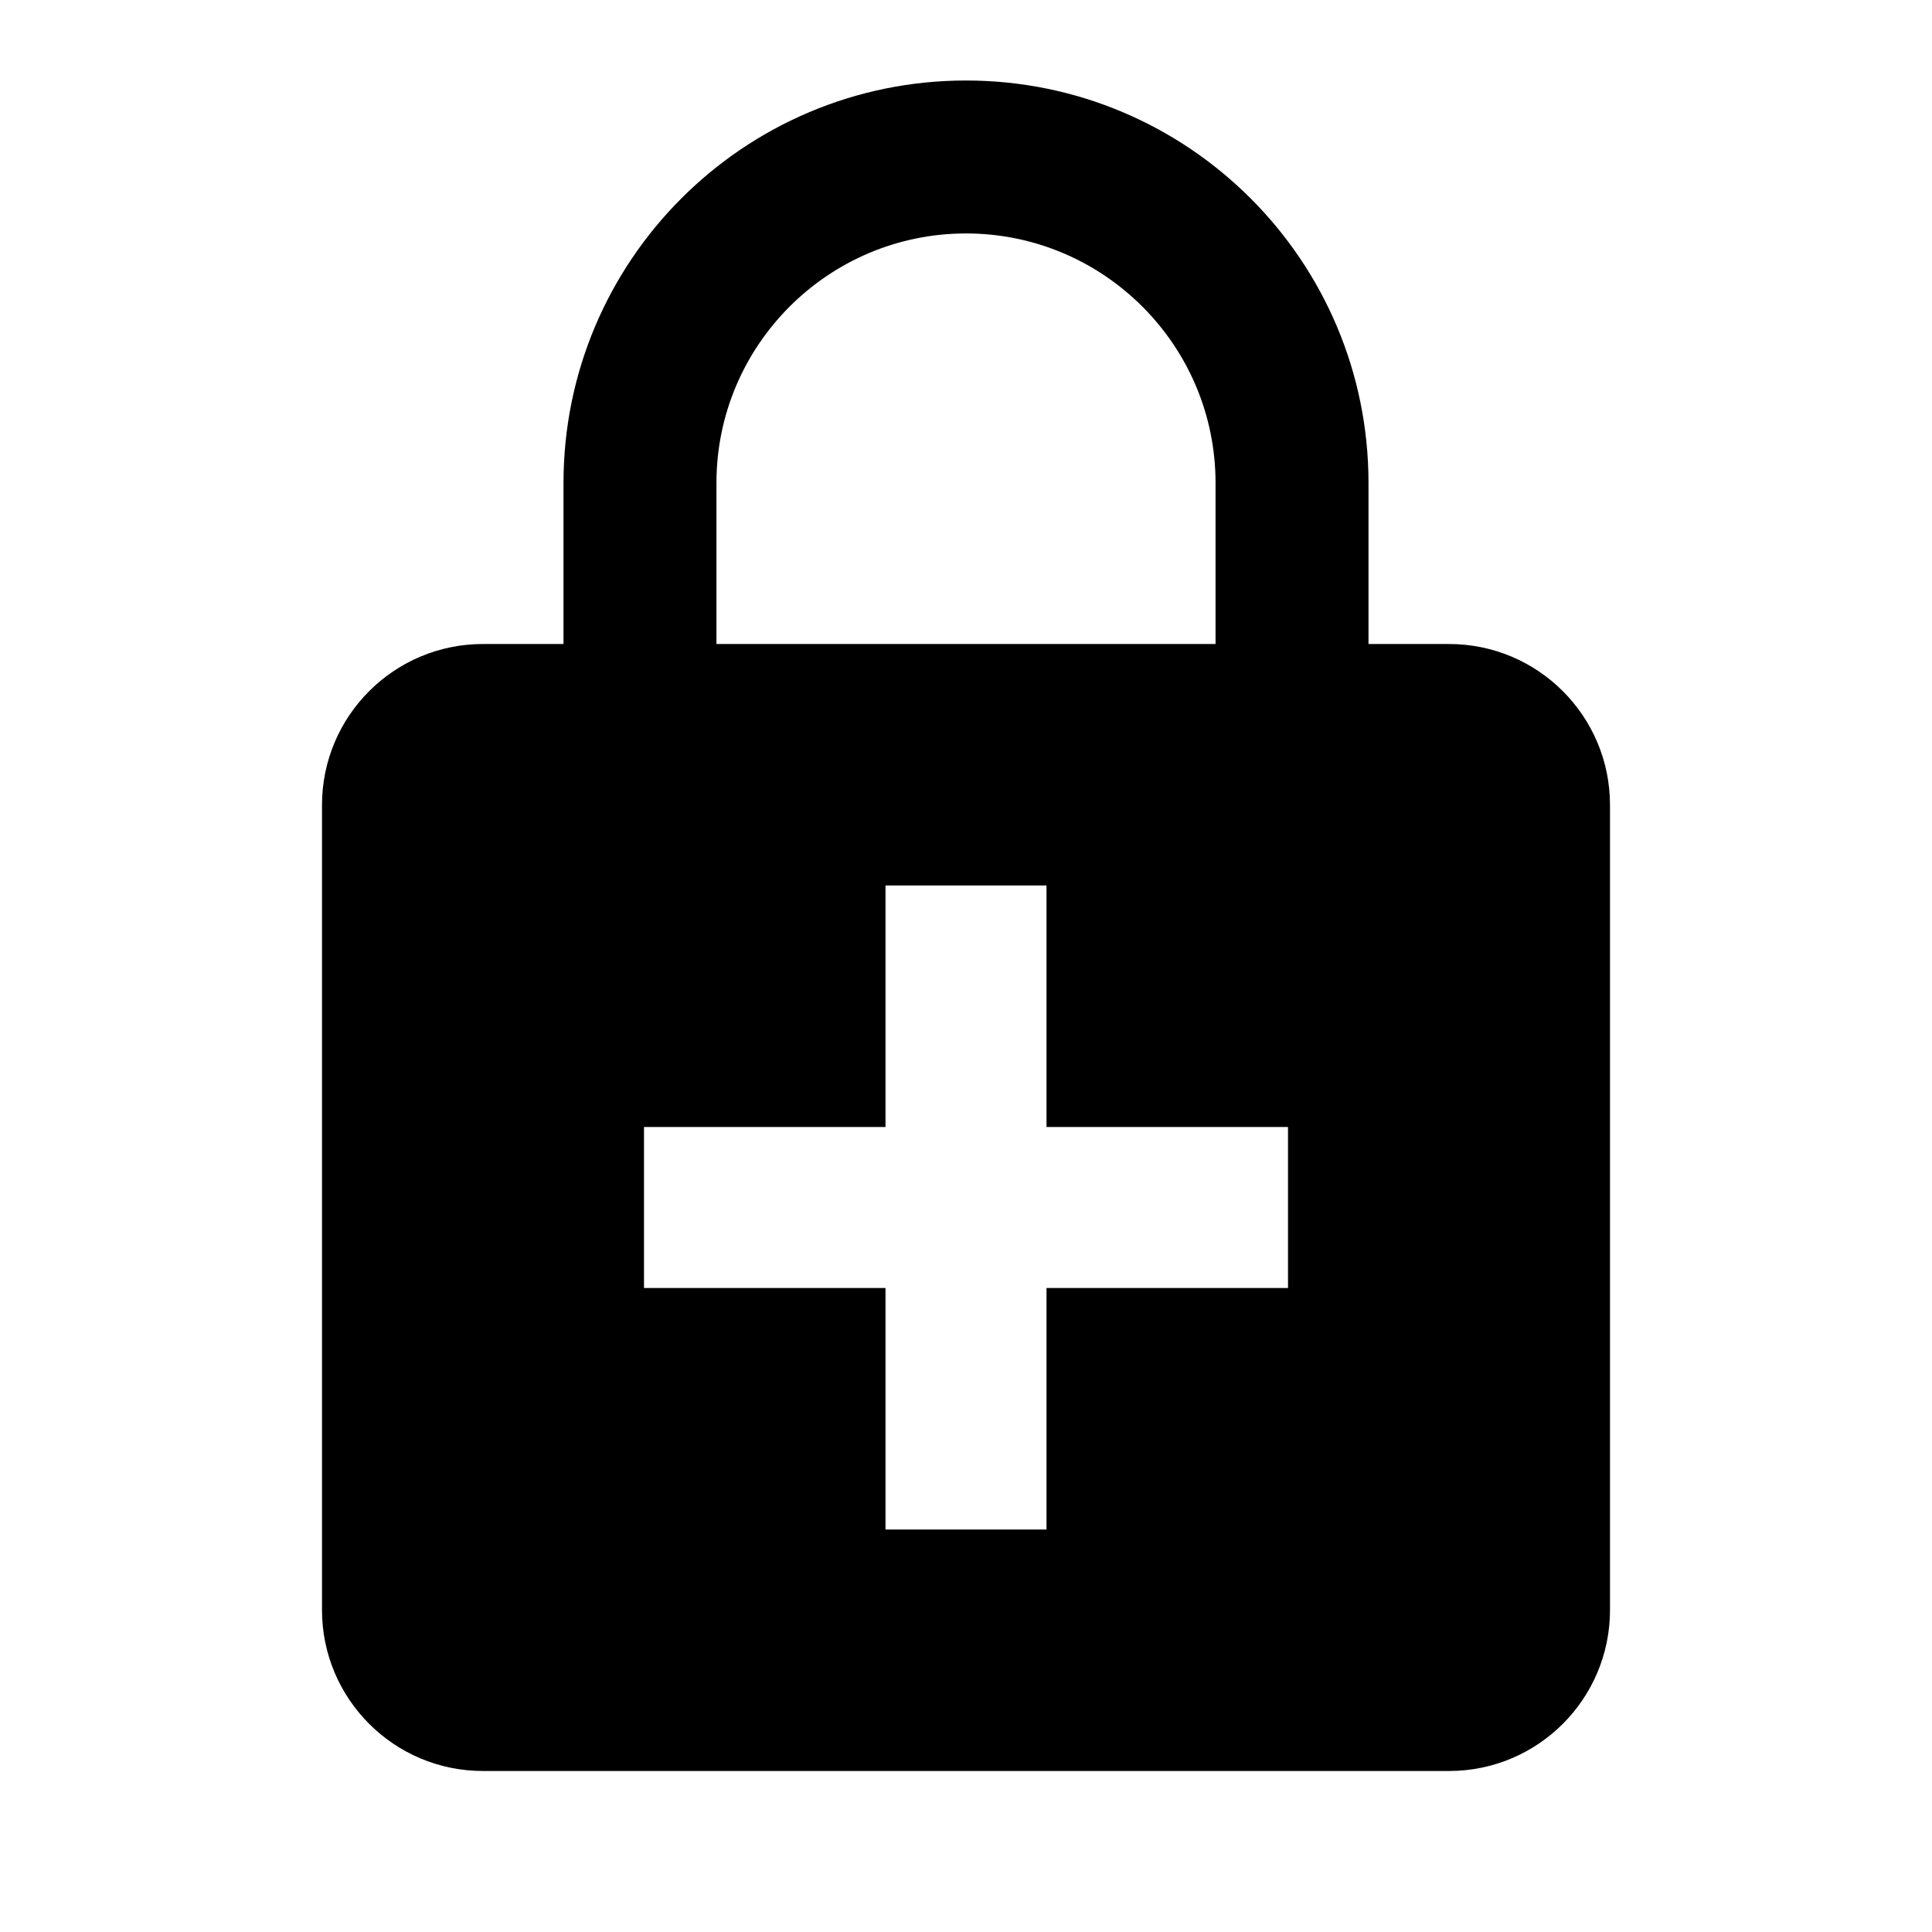
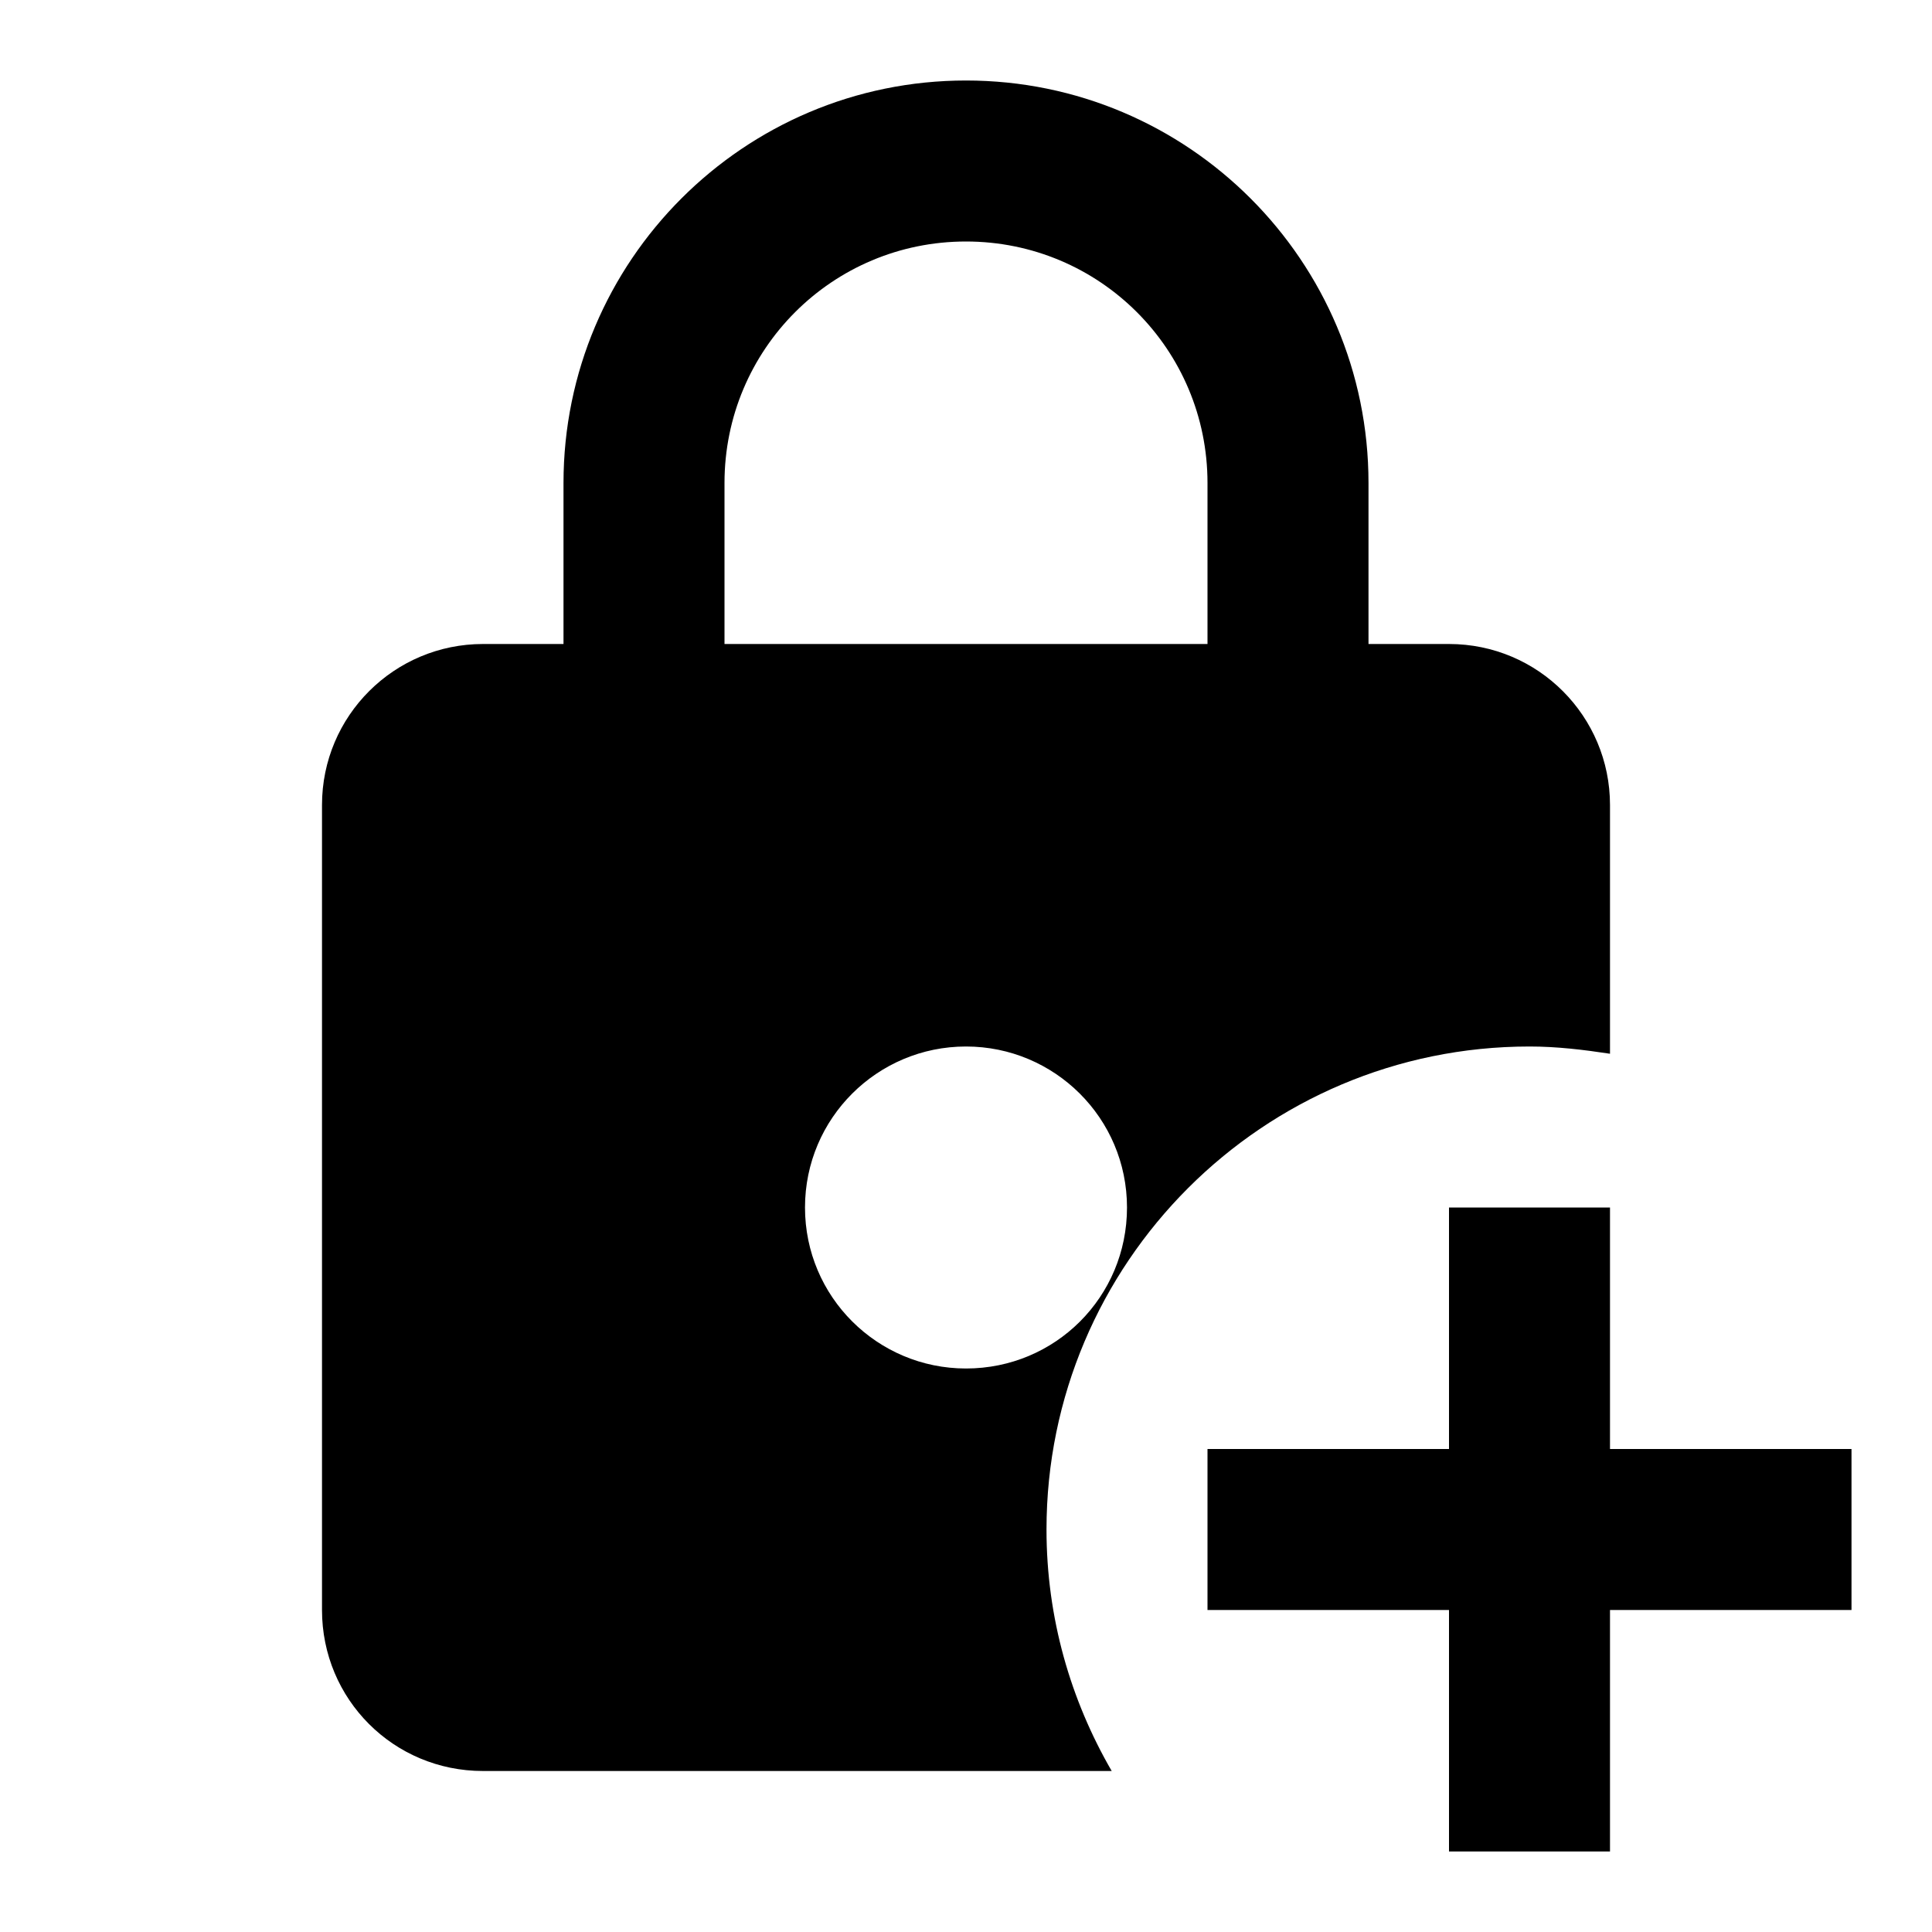
<svg xmlns="http://www.w3.org/2000/svg" width="24" height="24">
-   <path d="M18,8H17V6A5,5 0 0,0 12,1A5,5 0 0,0 7,6V8H6A2,2 0 0,0 4,10V20A2,2 0 0,0 6,22H18A2,2 0 0,0 20,20V10A2,2 0 0,0 18,8M8.9,6C8.9,4.29 10.29,2.9 12,2.9C13.71,2.9 15.1,4.29 15.1,6V8H8.9V6M16,16H13V19H11V16H8V14H11V11H13V14H16V16Z" />
+   <path d="M19 13C19.34 13 19.67 13.04 20 13.09V10C20 8.9 19.11 8 18 8H17V6C17 3.24 14.76 1 12 1S7 3.24 7 6V8H6C4.9 8 4 8.89 4 10V20C4 21.11 4.89 22 6 22H13.81C13.3 21.12 13 20.1 13 19C13 15.69 15.69 13 19 13M9 6C9 4.34 10.34 3 12 3S15 4.34 15 6V8H9V6M12 17C10.9 17 10 16.11 10 15S10.9 13 12 13C13.1 13 14 13.89 14 15C14 16.11 13.11 17 12 17M23 18V20H20V23H18V20H15V18H18V15H20V18H23Z" />
</svg>
